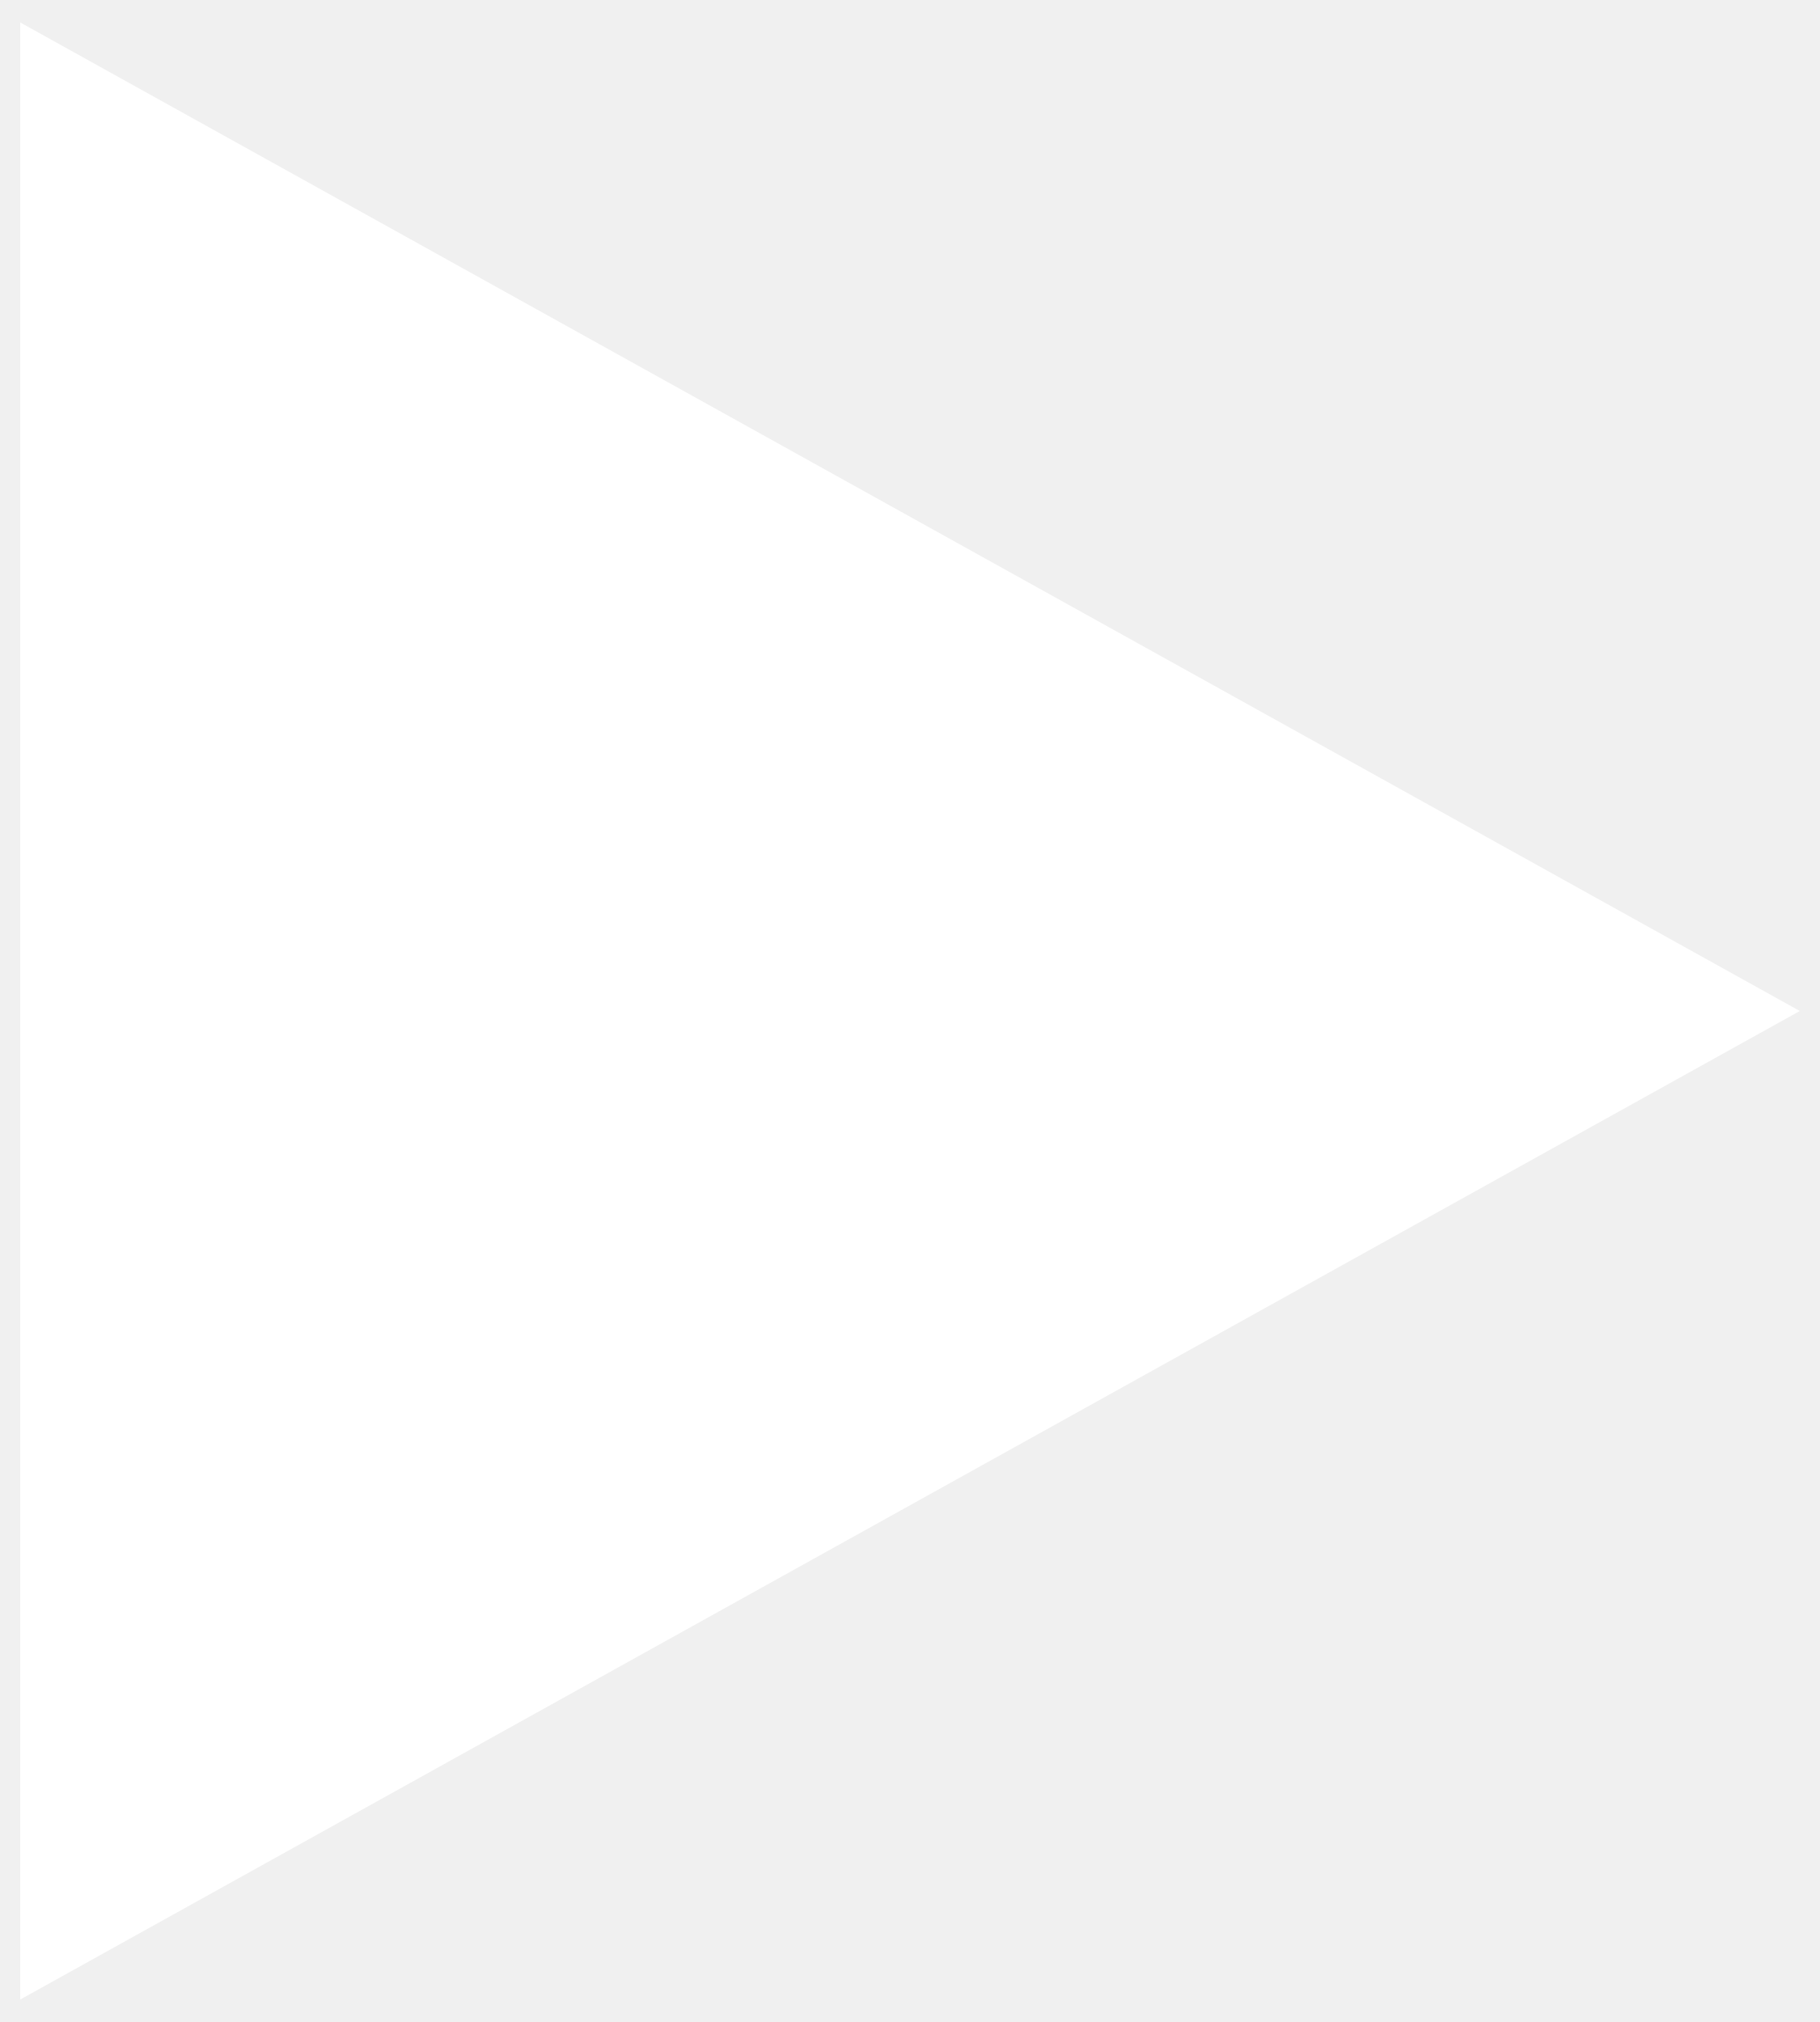
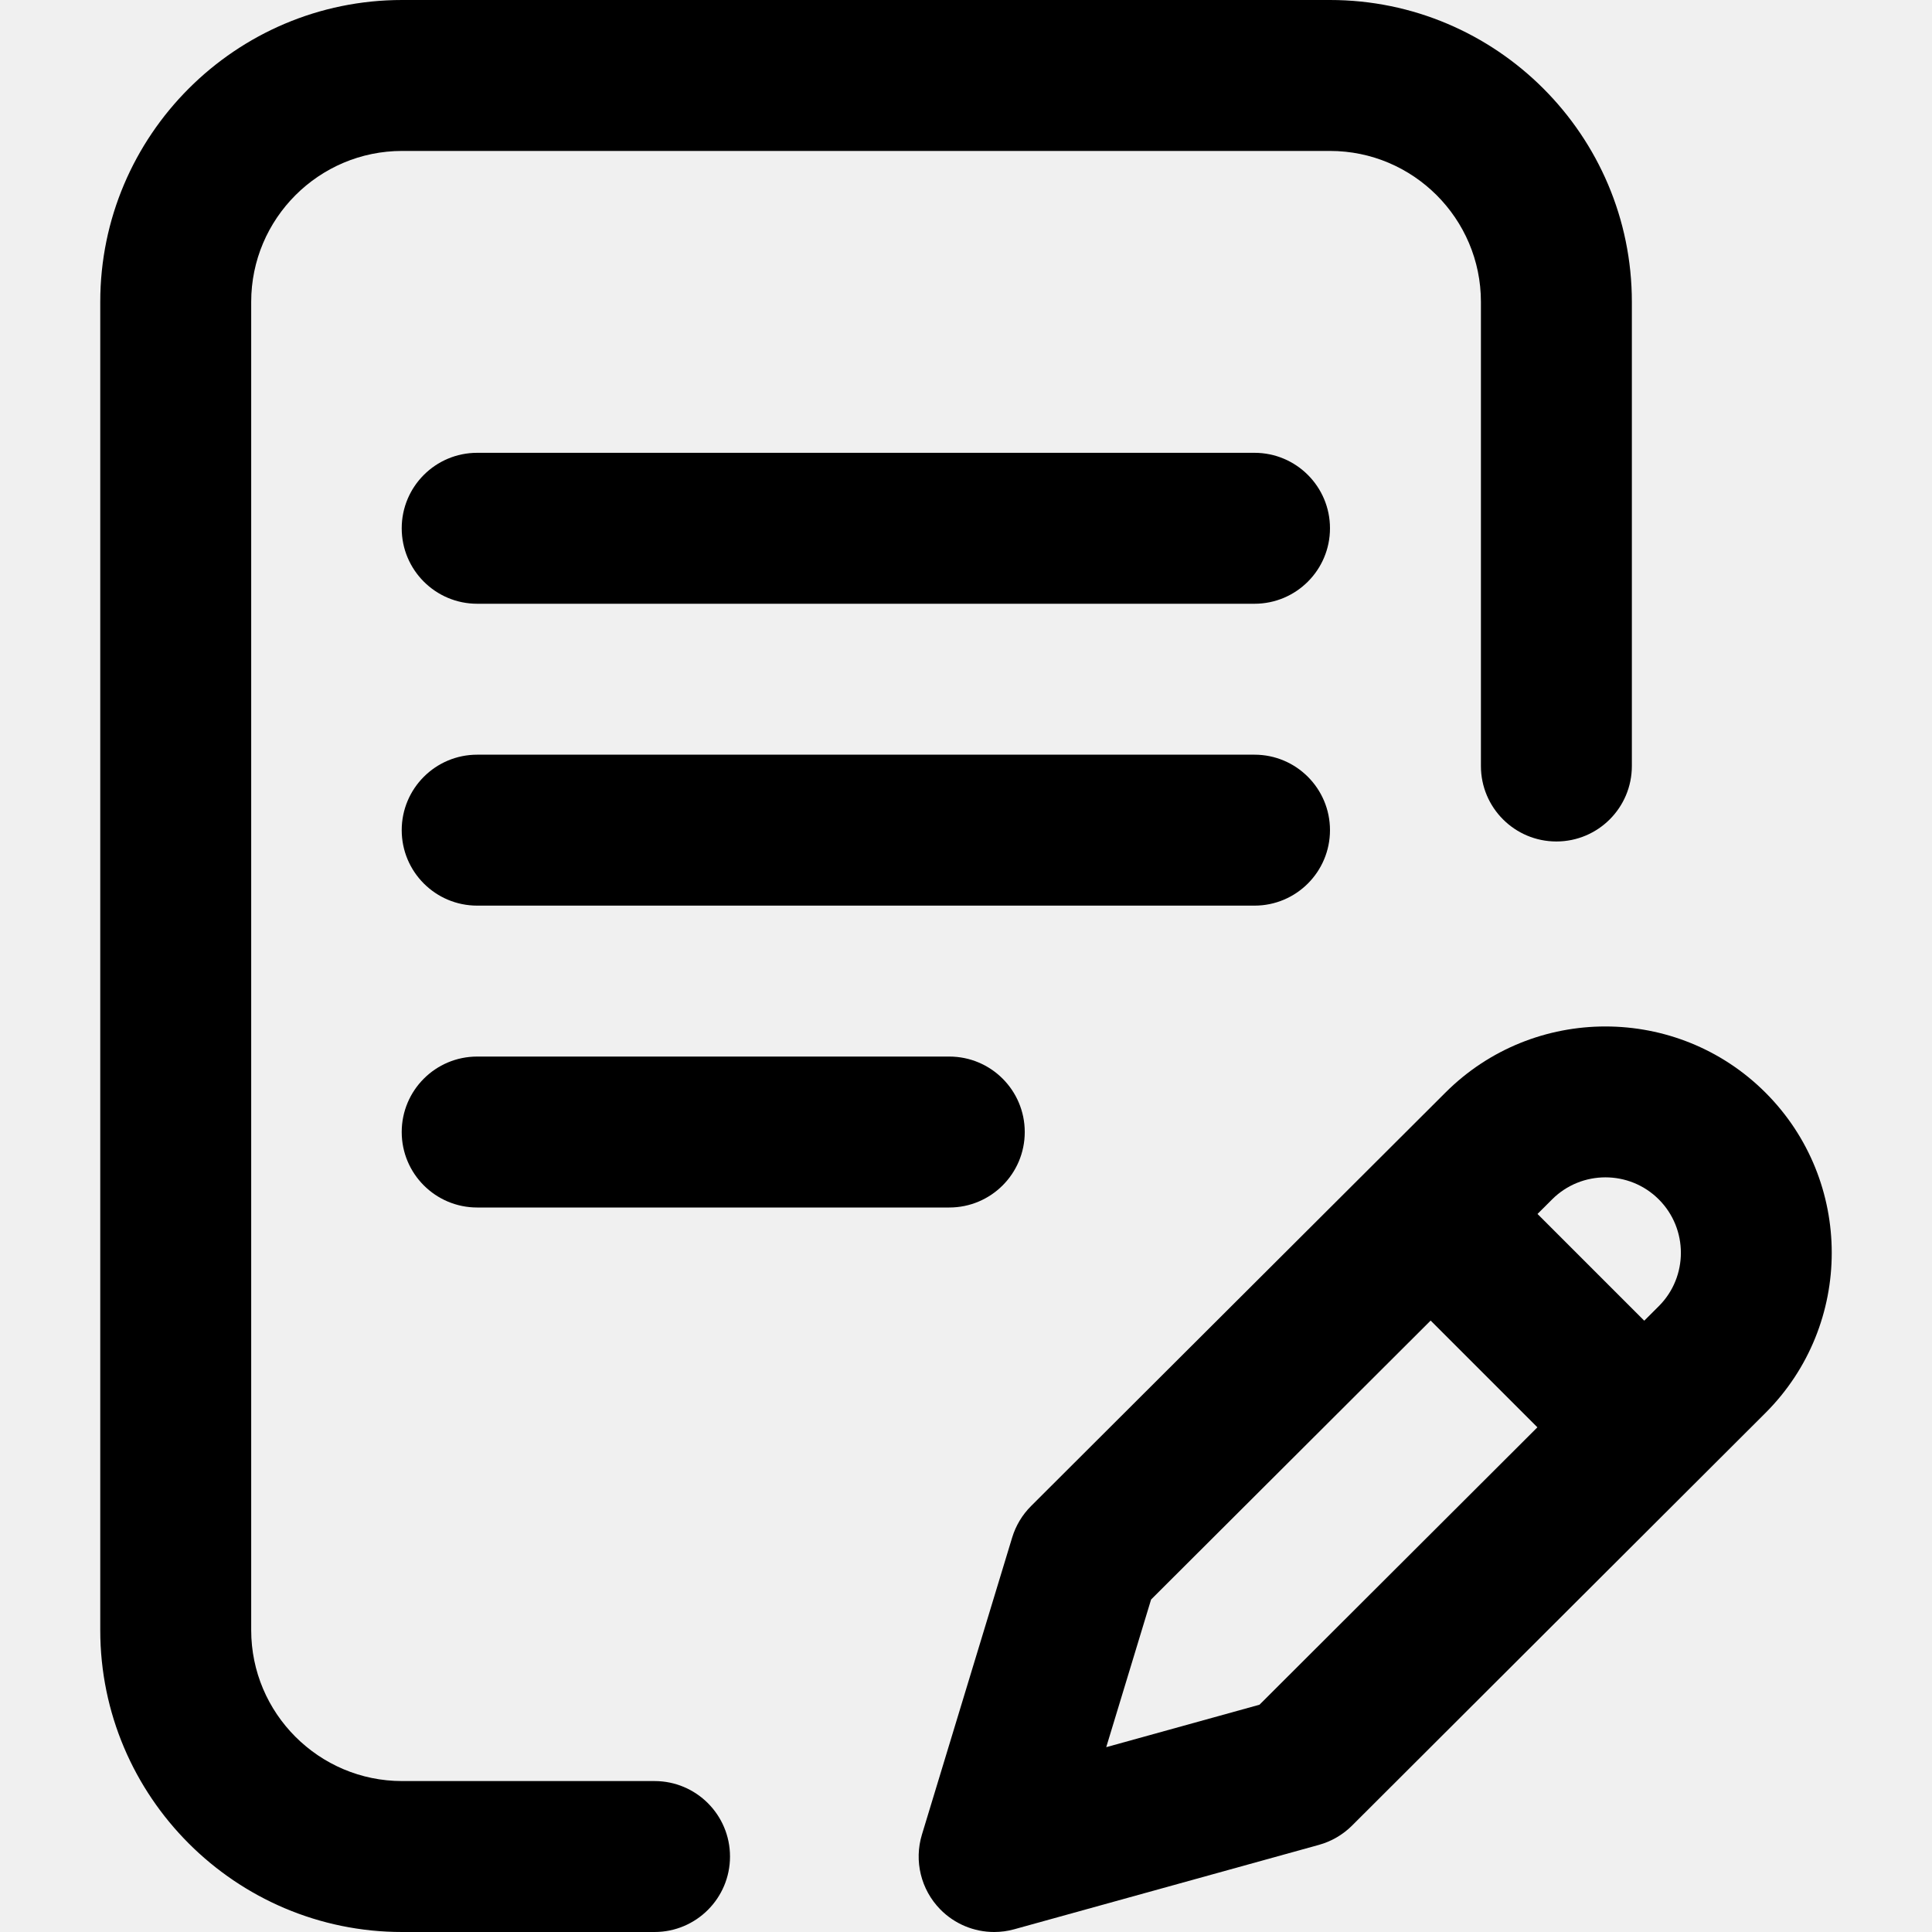
- <svg xmlns="http://www.w3.org/2000/svg" version="1.1" id="iconmonstr" x="0px" y="0px" width="90px" height="100px" viewBox="0 0 90 100" style="enable-background:new 0 0 90 100;" xml:space="preserve">
-   <style type="text/css">
- 	.st0{fill:#FFFFFF;}
- </style>
-   <path id="media-control-48" class="st0" d="M1,98.889V1.111L89,50L1,98.889z" />
+ <svg xmlns="http://www.w3.org/2000/svg" version="1.1" id="Capa_1" x="0px" y="0px" viewBox="0 0 512 512" style="enable-background:new 0 0 512 512;" xml:space="preserve">
+   <g>
+     <g>
+       <g>
+         <path d="M352.459,220c0-11.046-8.954-20-20-20h-206c-11.046,0-20,8.954-20,20s8.954,20,20,20h206     C343.505,240,352.459,231.046,352.459,220z" />
+         <path d="M126.459,280c-11.046,0-20,8.954-20,20c0,11.046,8.954,20,20,20H251.57c11.046,0,20-8.954,20-20c0-11.046-8.954-20-20-20     H126.459z" />
+         <path d="M173.459,472H106.57c-22.056,0-40-17.944-40-40V80c0-22.056,17.944-40,40-40h245.889c22.056,0,40,17.944,40,40v123     c0,11.046,8.954,20,20,20c11.046,0,20-8.954,20-20V80c0-44.112-35.888-80-80-80H106.57c-44.112,0-80,35.888-80,80v352     c0,44.112,35.888,80,80,80h66.889c11.046,0,20-8.954,20-20C193.459,480.954,184.505,472,173.459,472z" />
+         <path d="M467.884,289.572c-23.394-23.394-61.458-23.395-84.837-0.016l-109.803,109.56c-2.332,2.327-4.052,5.193-5.01,8.345     l-23.913,78.725c-2.12,6.98-0.273,14.559,4.821,19.78c3.816,3.911,9,6.034,14.317,6.034c1.779,0,3.575-0.238,5.338-0.727     l80.725-22.361c3.322-0.92,6.35-2.683,8.79-5.119l109.573-109.367C491.279,351.032,491.279,312.968,467.884,289.572z      M333.776,451.768l-40.612,11.25l11.885-39.129l74.089-73.925l28.29,28.29L333.776,451.768z M439.615,346.13l-3.875,3.867     l-28.285-28.285l3.862-3.854c7.798-7.798,20.486-7.798,28.284,0C447.399,325.656,447.399,338.344,439.615,346.13z" />
+         <path d="M332.459,120h-206c-11.046,0-20,8.954-20,20s8.954,20,20,20h206c11.046,0,20-8.954,20-20S343.505,120,332.459,120z" />
+       </g>
+     </g>
+   </g>
+   <g>
+ </g>
+   <g>
+ </g>
+   <g>
+ </g>
+   <g>
+ </g>
+   <g>
+ </g>
+   <g>
+ </g>
+   <g>
+ </g>
+   <g>
+ </g>
+   <g>
+ </g>
+   <g>
+ </g>
+   <g>
+ </g>
+   <g>
+ </g>
+   <g>
+ </g>
+   <g>
+ </g>
+   <g>
+ </g>
</svg>
